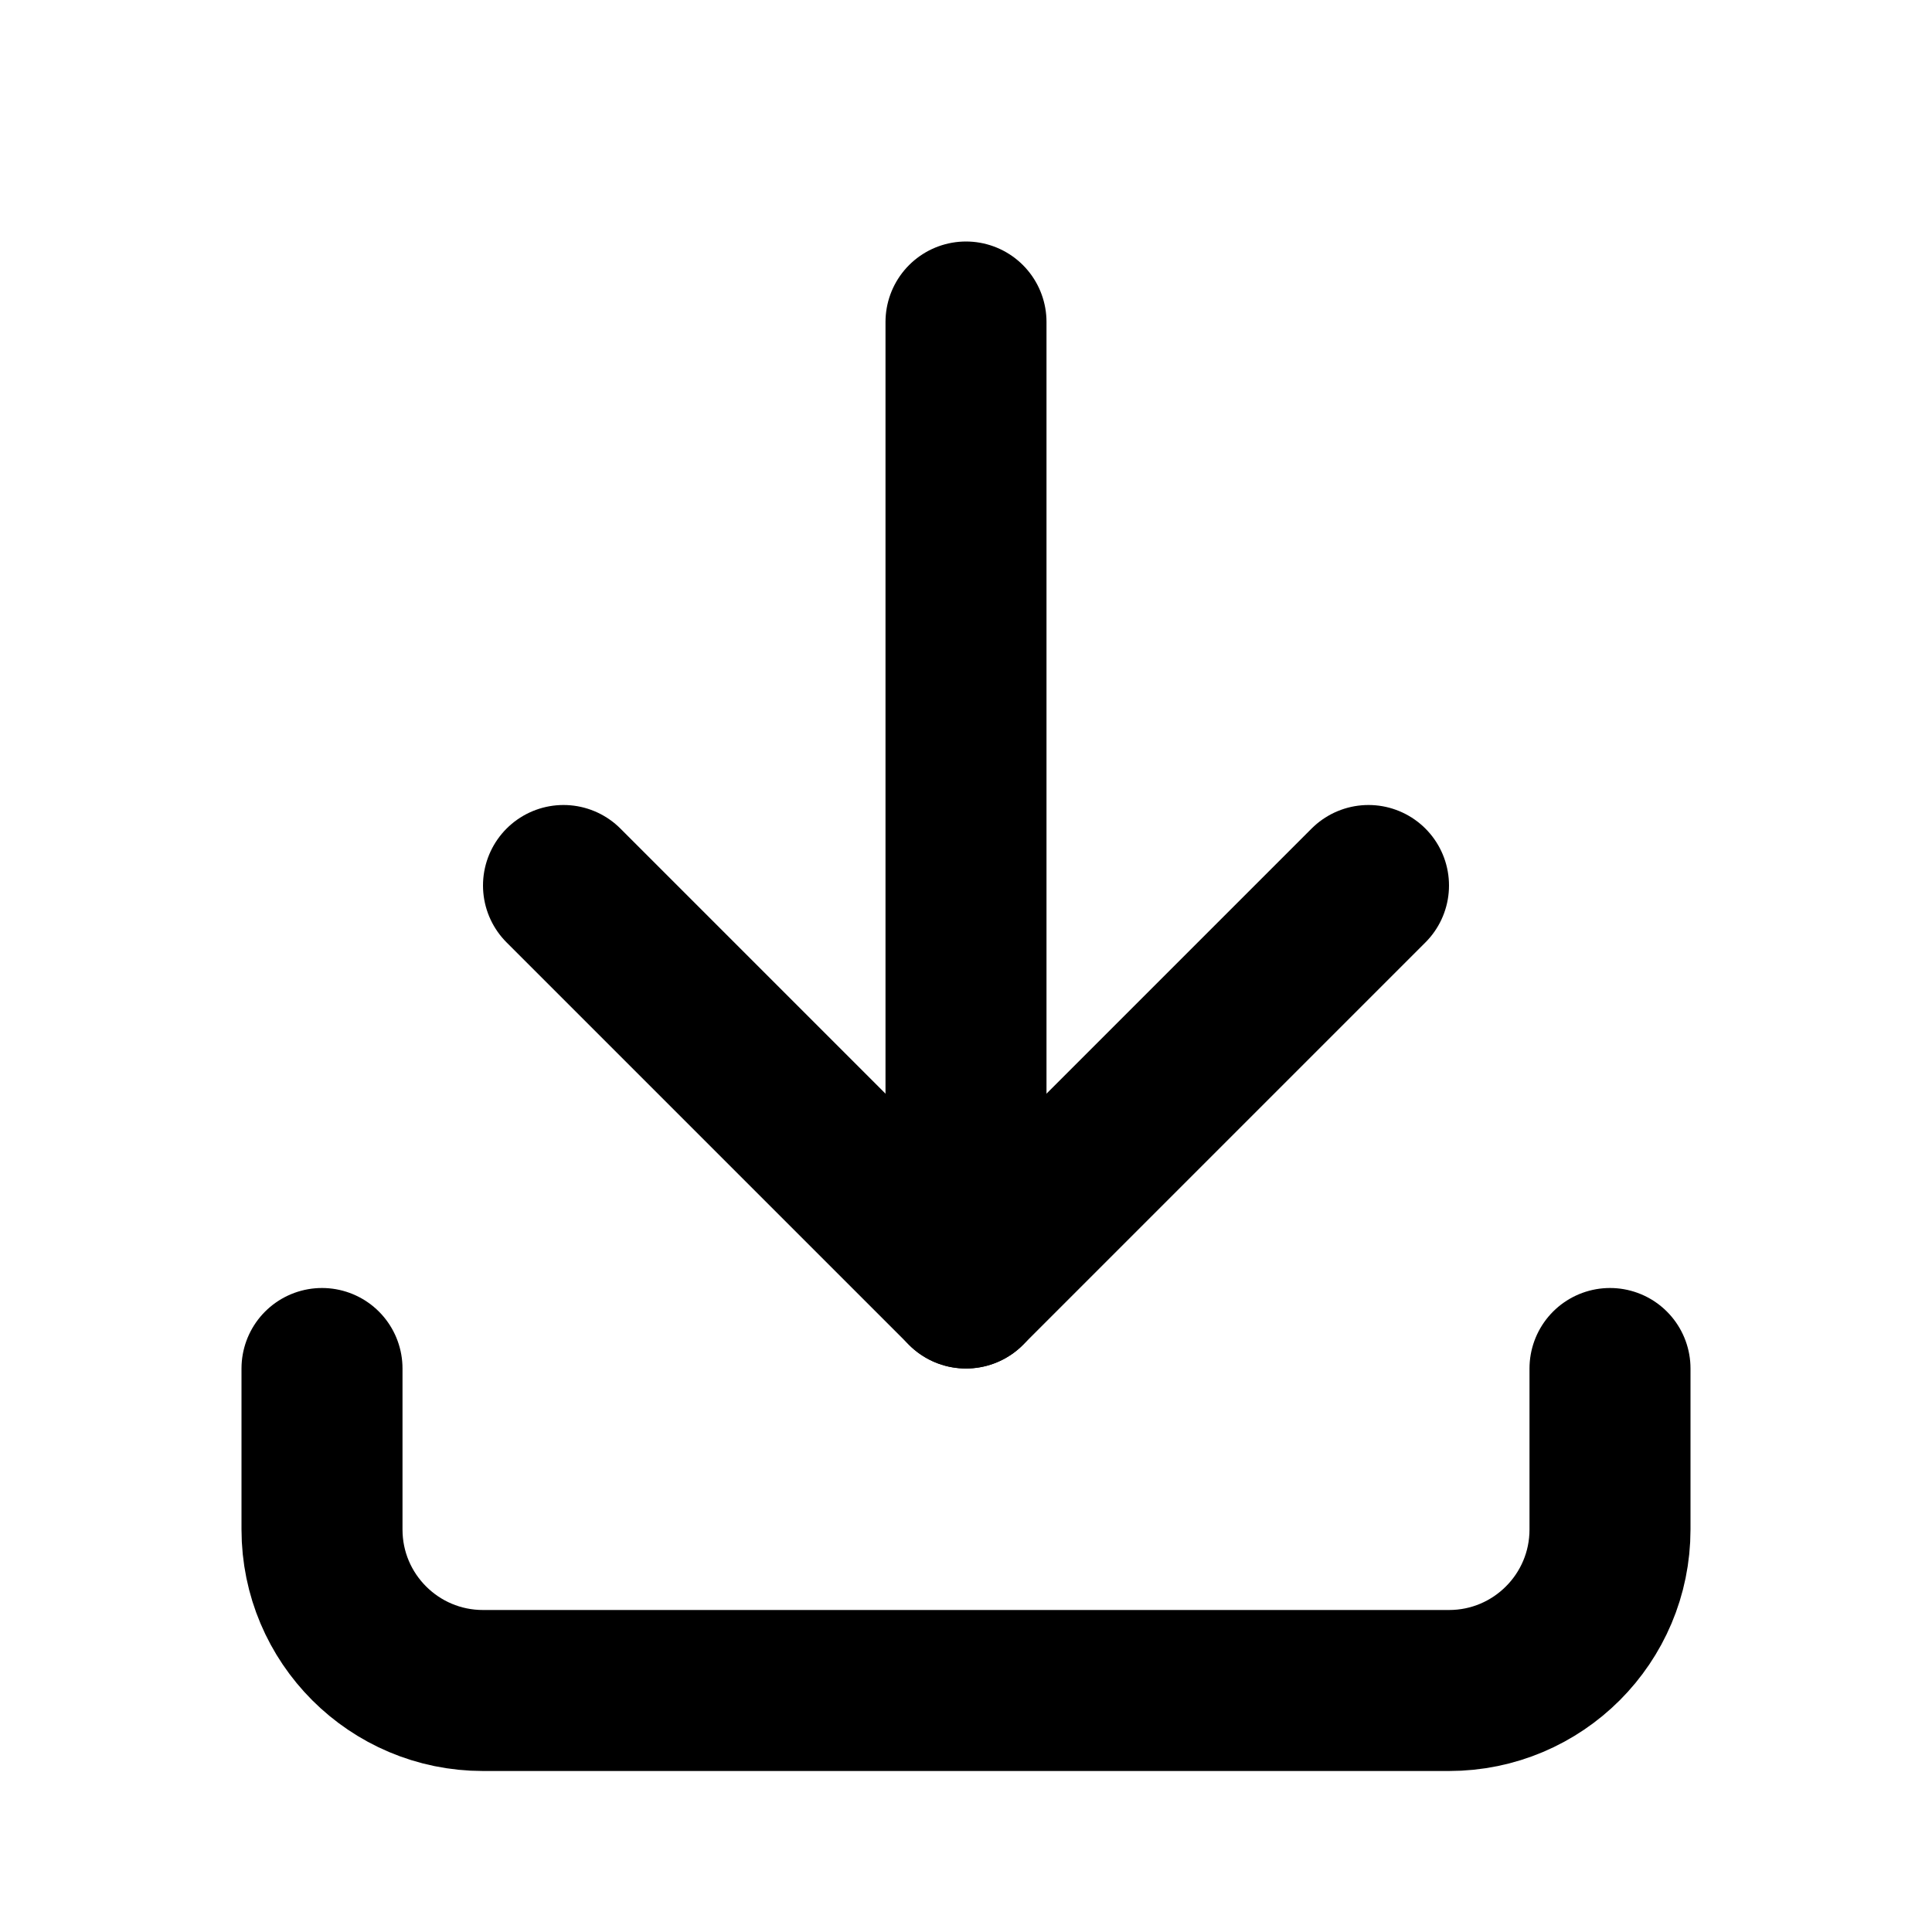
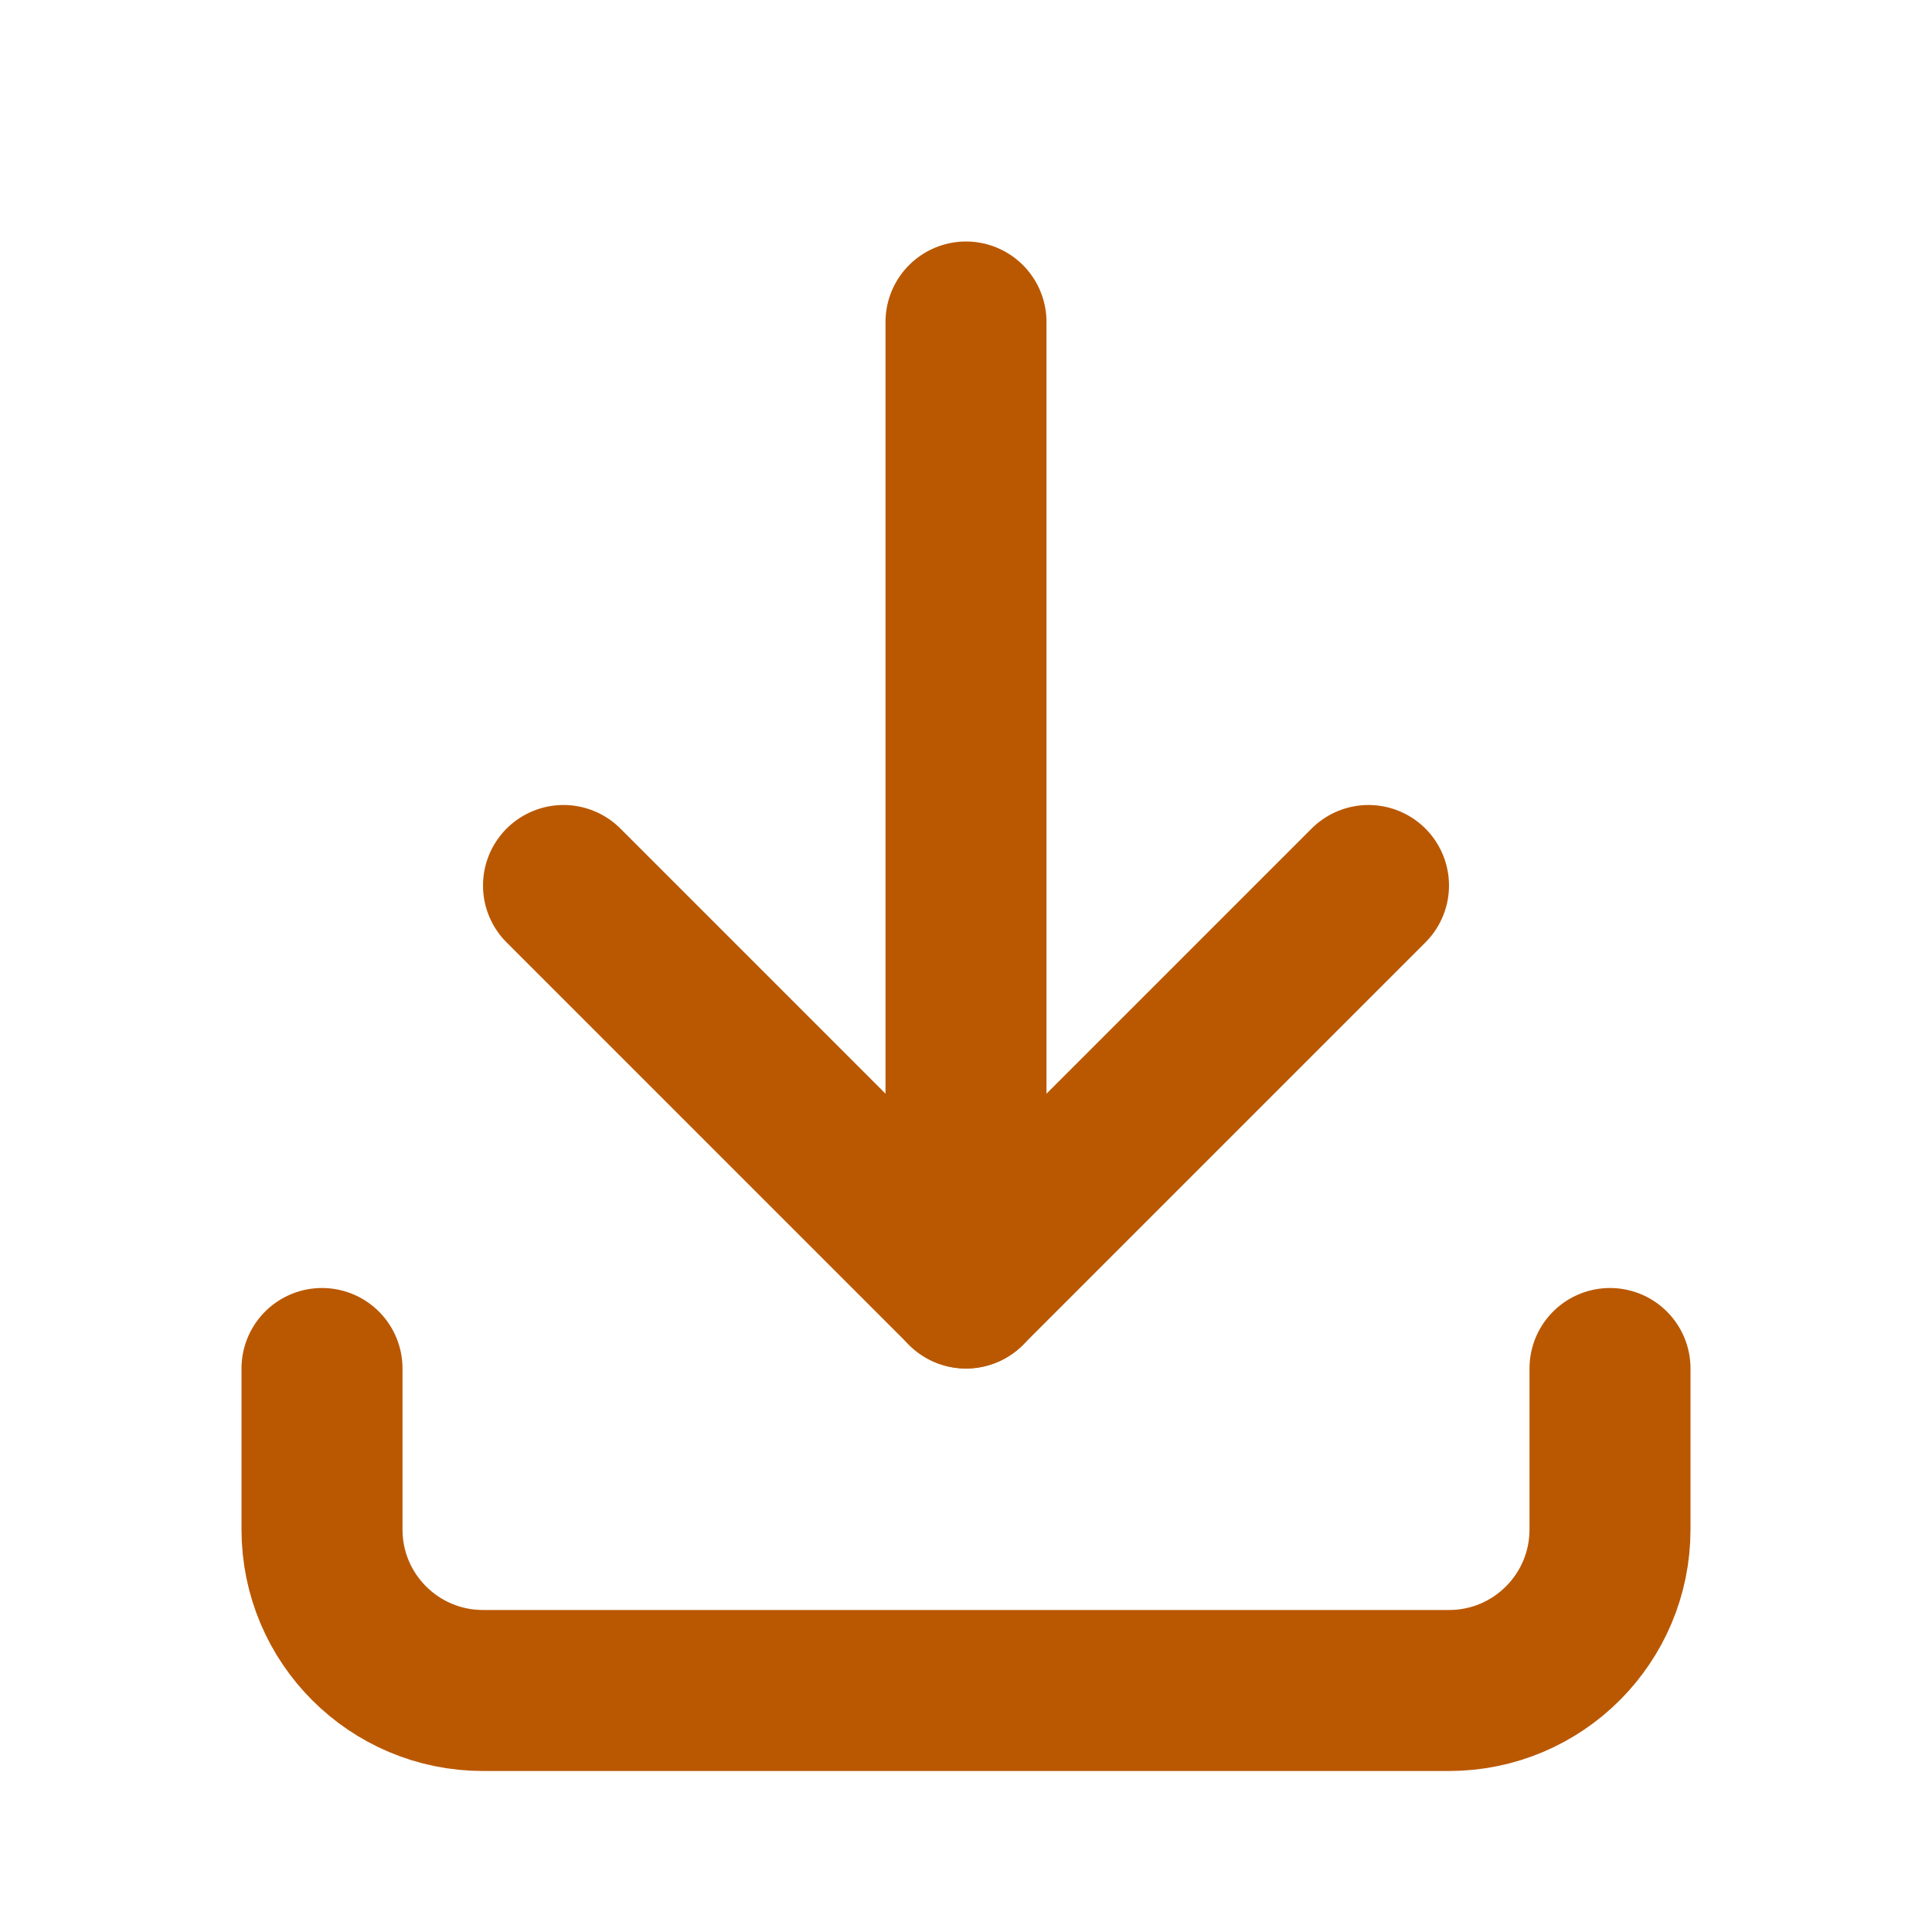
- <svg xmlns="http://www.w3.org/2000/svg" width="24" height="24" viewBox="0 0 24 24" fill="none" stroke="currentColor" stroke-width="2" stroke-linecap="round" stroke-linejoin="round" class="icon icon-tabler icons-tabler-outline icon-tabler-download">
+ <svg xmlns="http://www.w3.org/2000/svg" width="24" height="24" viewBox="0 0 24 24" fill="none" stroke="#BA5802" stroke-width="2" stroke-linecap="round" stroke-linejoin="round" class="icon icon-tabler icons-tabler-outline icon-tabler-download">
  <path stroke="none" d="M0 0h24v24H0z" fill="none" />
  <path d="M4 17v2a2 2 0 0 0 2 2h12a2 2 0 0 0 2 -2v-2" />
  <path d="M7 11l5 5l5 -5" />
  <path d="M12 4l0 12" />
</svg>
